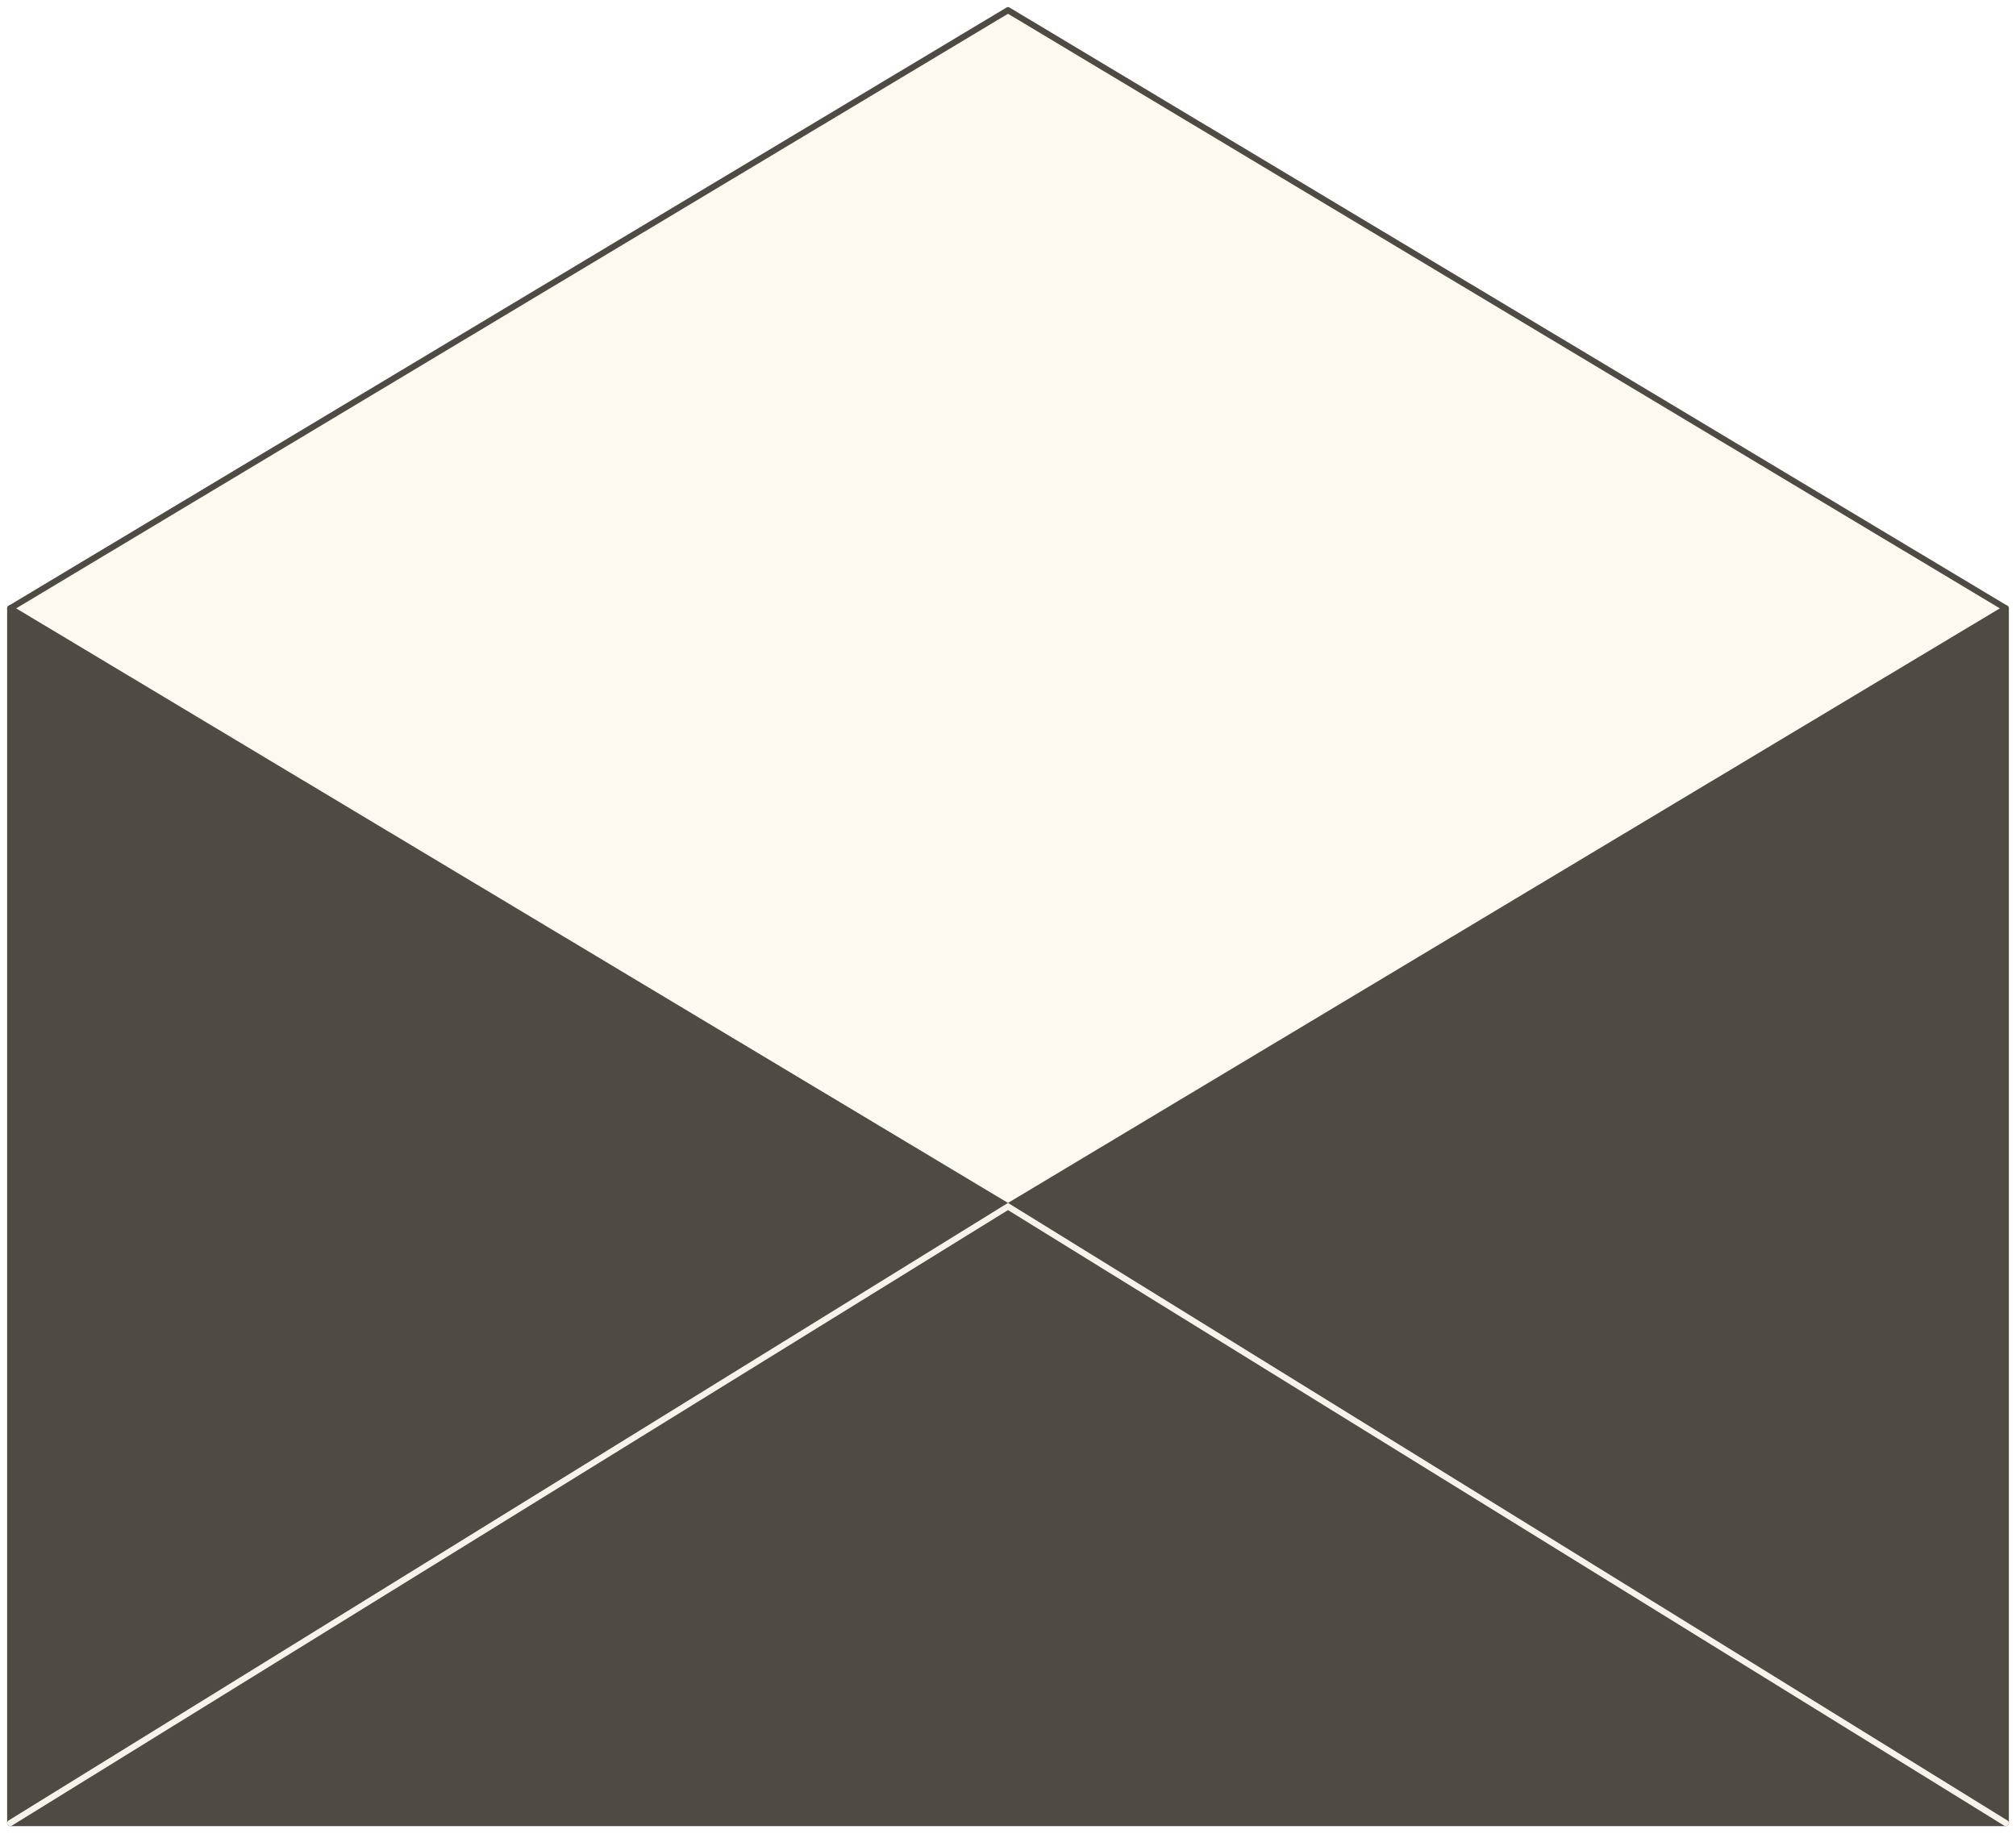
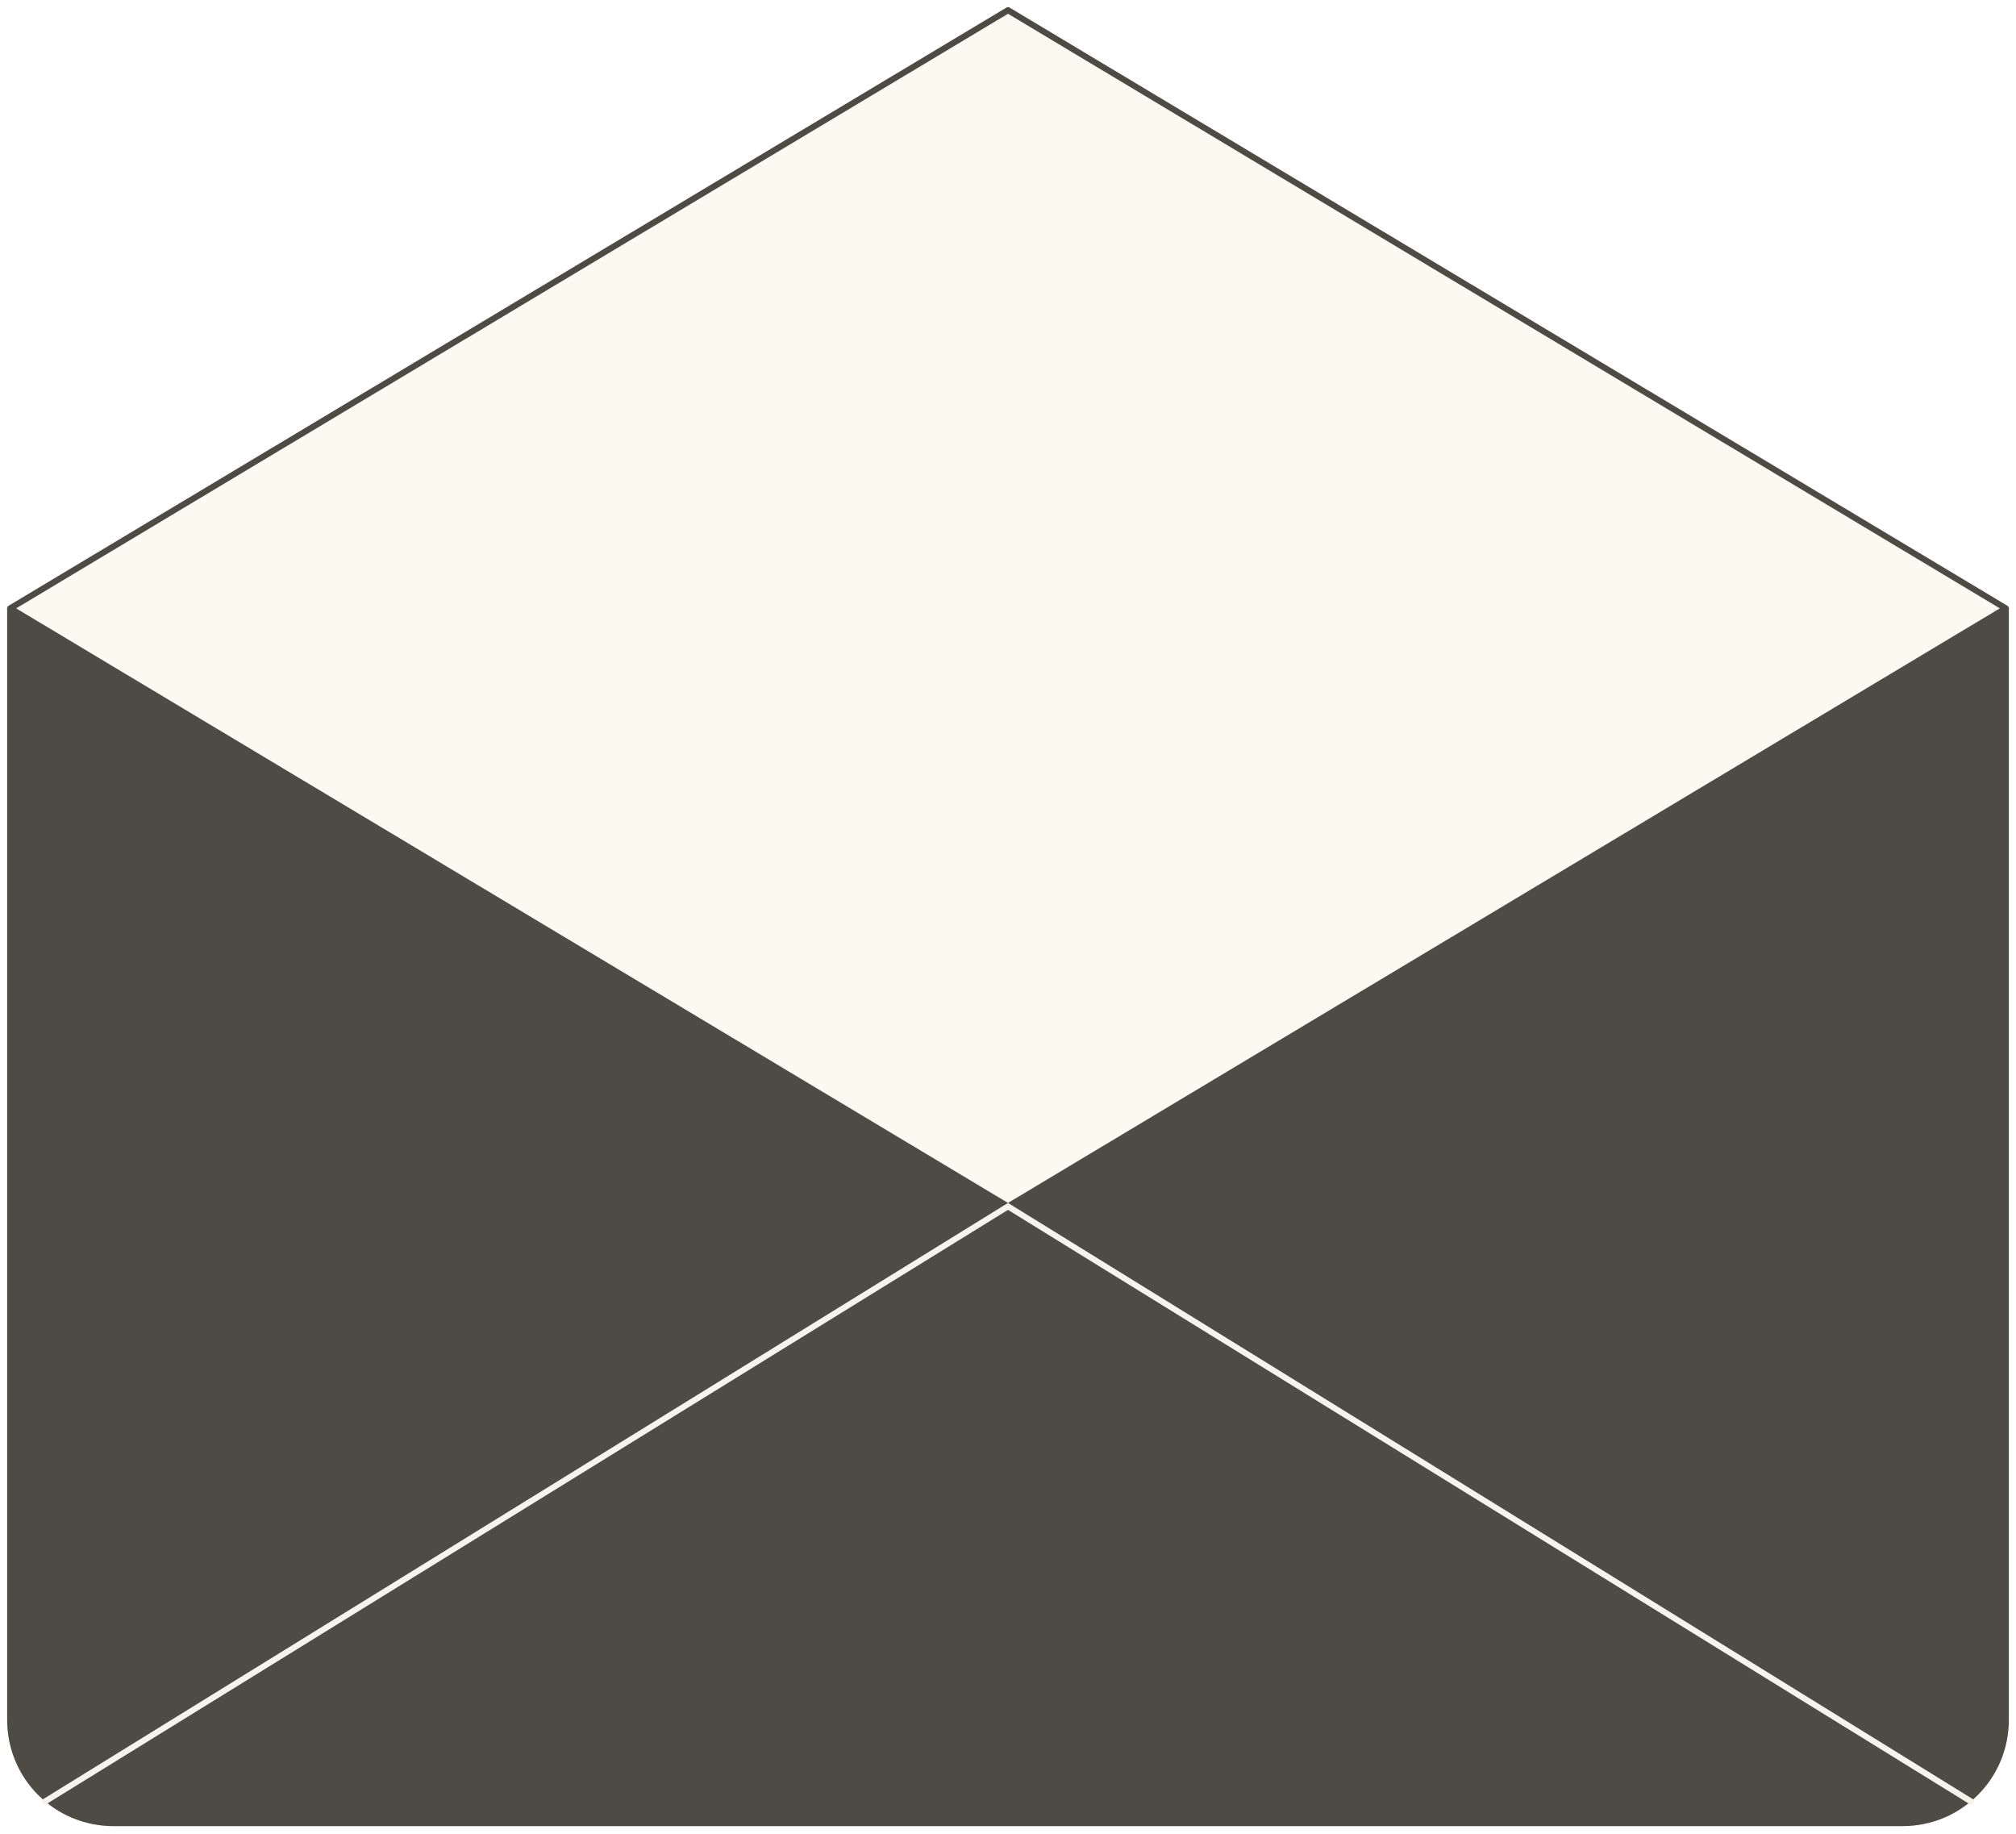
<svg xmlns="http://www.w3.org/2000/svg" width="130.686mm" height="118.825mm" viewBox="0 0 130.686 118.825" version="1.1" id="svg8">
  <defs id="defs2" />
  <g id="layer1">
-     <path id="path868" style="fill:#4e4b44;stroke:#4e4b44;stroke-width:0.397;stroke-linecap:round;stroke-linejoin:round;stroke-miterlimit:4;stroke-dasharray:none;stroke-opacity:1;fill-opacity:1" d="M 0.661,39.431 V 118.164 H 130.025 V 39.431 l -64.682,38.769 z" />
    <path id="path877" style="fill:#fcf9f1;fill-opacity:1;stroke:#4e4b44;stroke-width:0.397;stroke-linecap:round;stroke-linejoin:round;stroke-miterlimit:4;stroke-dasharray:none;stroke-opacity:1" d="M 65.343,0.661 0.661,39.431 65.343,78.2 130.025,39.431 Z" />
-     <path style="fill:none;stroke:#f6f3eb;stroke-width:0.397;stroke-linecap:round;stroke-linejoin:miter;stroke-opacity:1;stroke-miterlimit:4;stroke-dasharray:none" d="M 0.661,118.164 65.343,78.2 130.025,118.164" id="path875" />
+     <path id="rect1" style="fill:#4e4b44;stroke:#4e4b44;stroke-width:0;stroke-linecap:round;stroke-linejoin:round;stroke-dasharray:none;stroke-opacity:1;fill-opacity:1" d="M 0.463 39.416 L 0.463 46.305 L 0.463 85.512 L 0.463 111.473 C 0.463 115.29 3.536 118.362 7.352 118.362 L 123.334 118.362 C 127.15 118.362 130.223 115.29 130.223 111.473 L 130.223 85.512 L 130.223 46.305 L 130.223 39.416 L 130 39.416 L 130.025 39.431 L 65.343 78.2 L 0.661 39.431 L 0.686 39.416 L 0.463 39.416 z " />
+     <path style="fill:none;stroke:#f6f3eb;stroke-width:0.383;stroke-linecap:round;stroke-linejoin:miter;stroke-miterlimit:4;stroke-dasharray:none;stroke-opacity:1" d="M 2.912,116.767 65.343,78.194 127.774,116.767" id="path875" />
  </g>
</svg>
